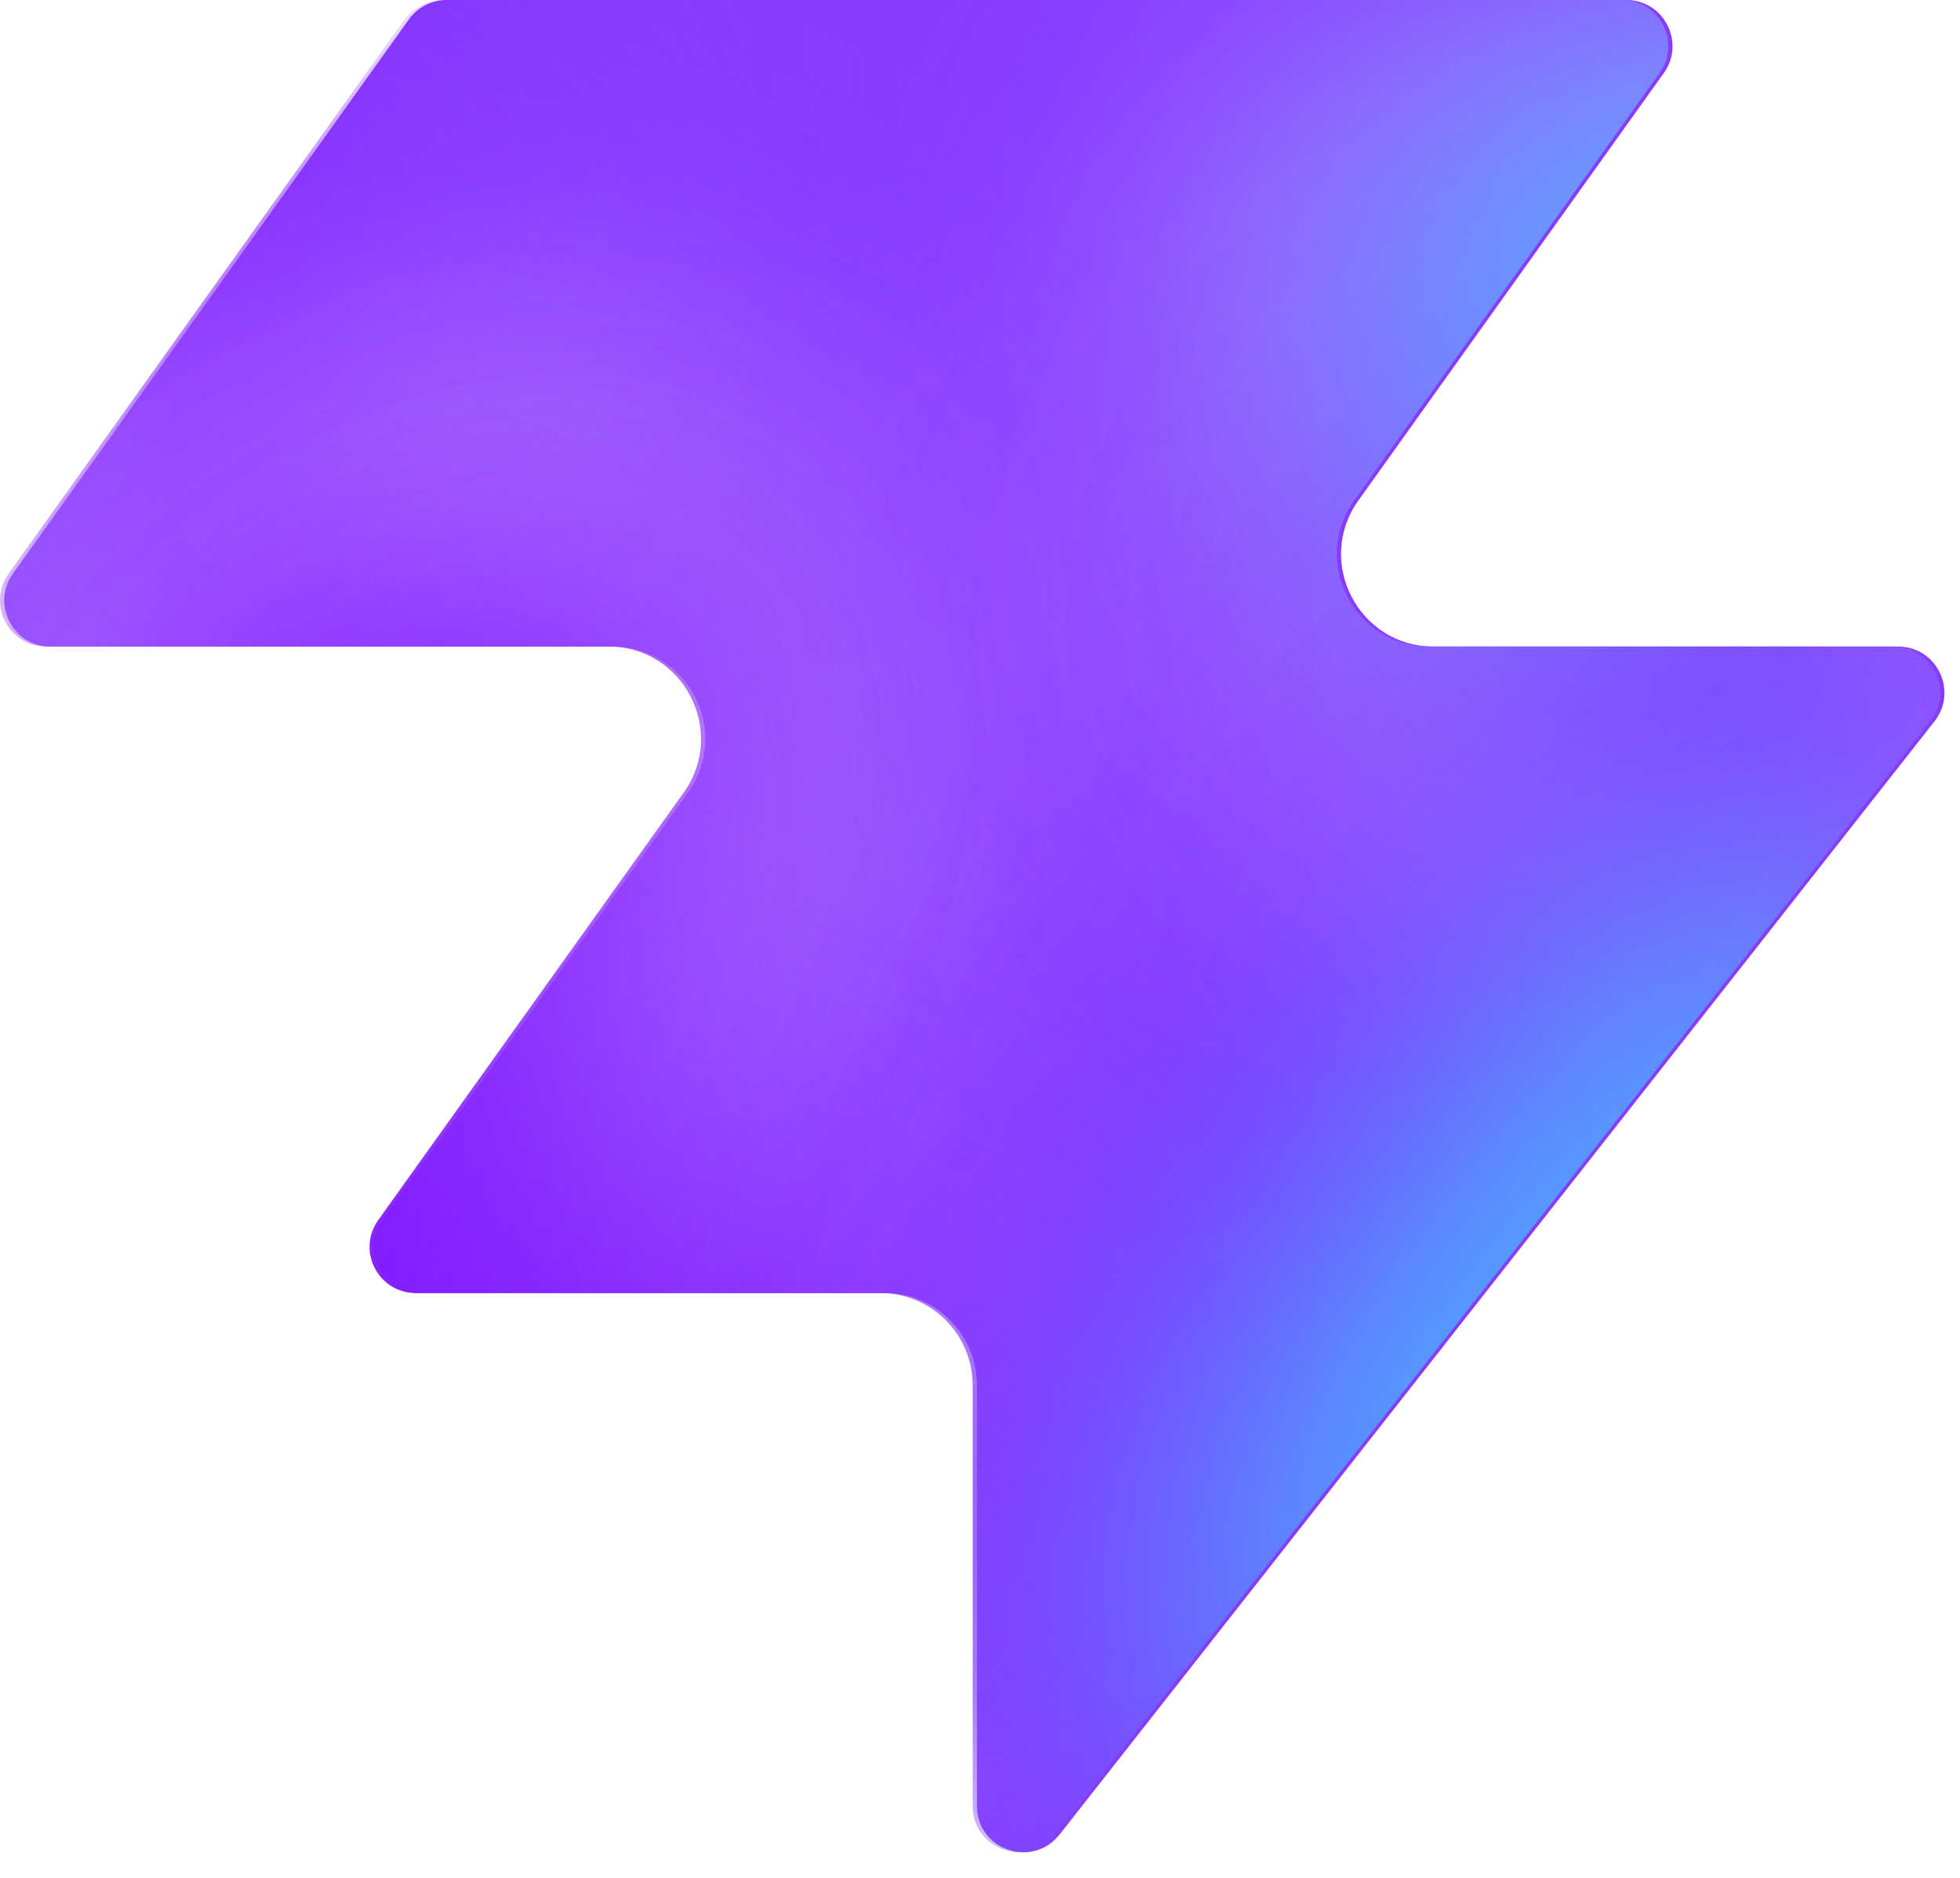
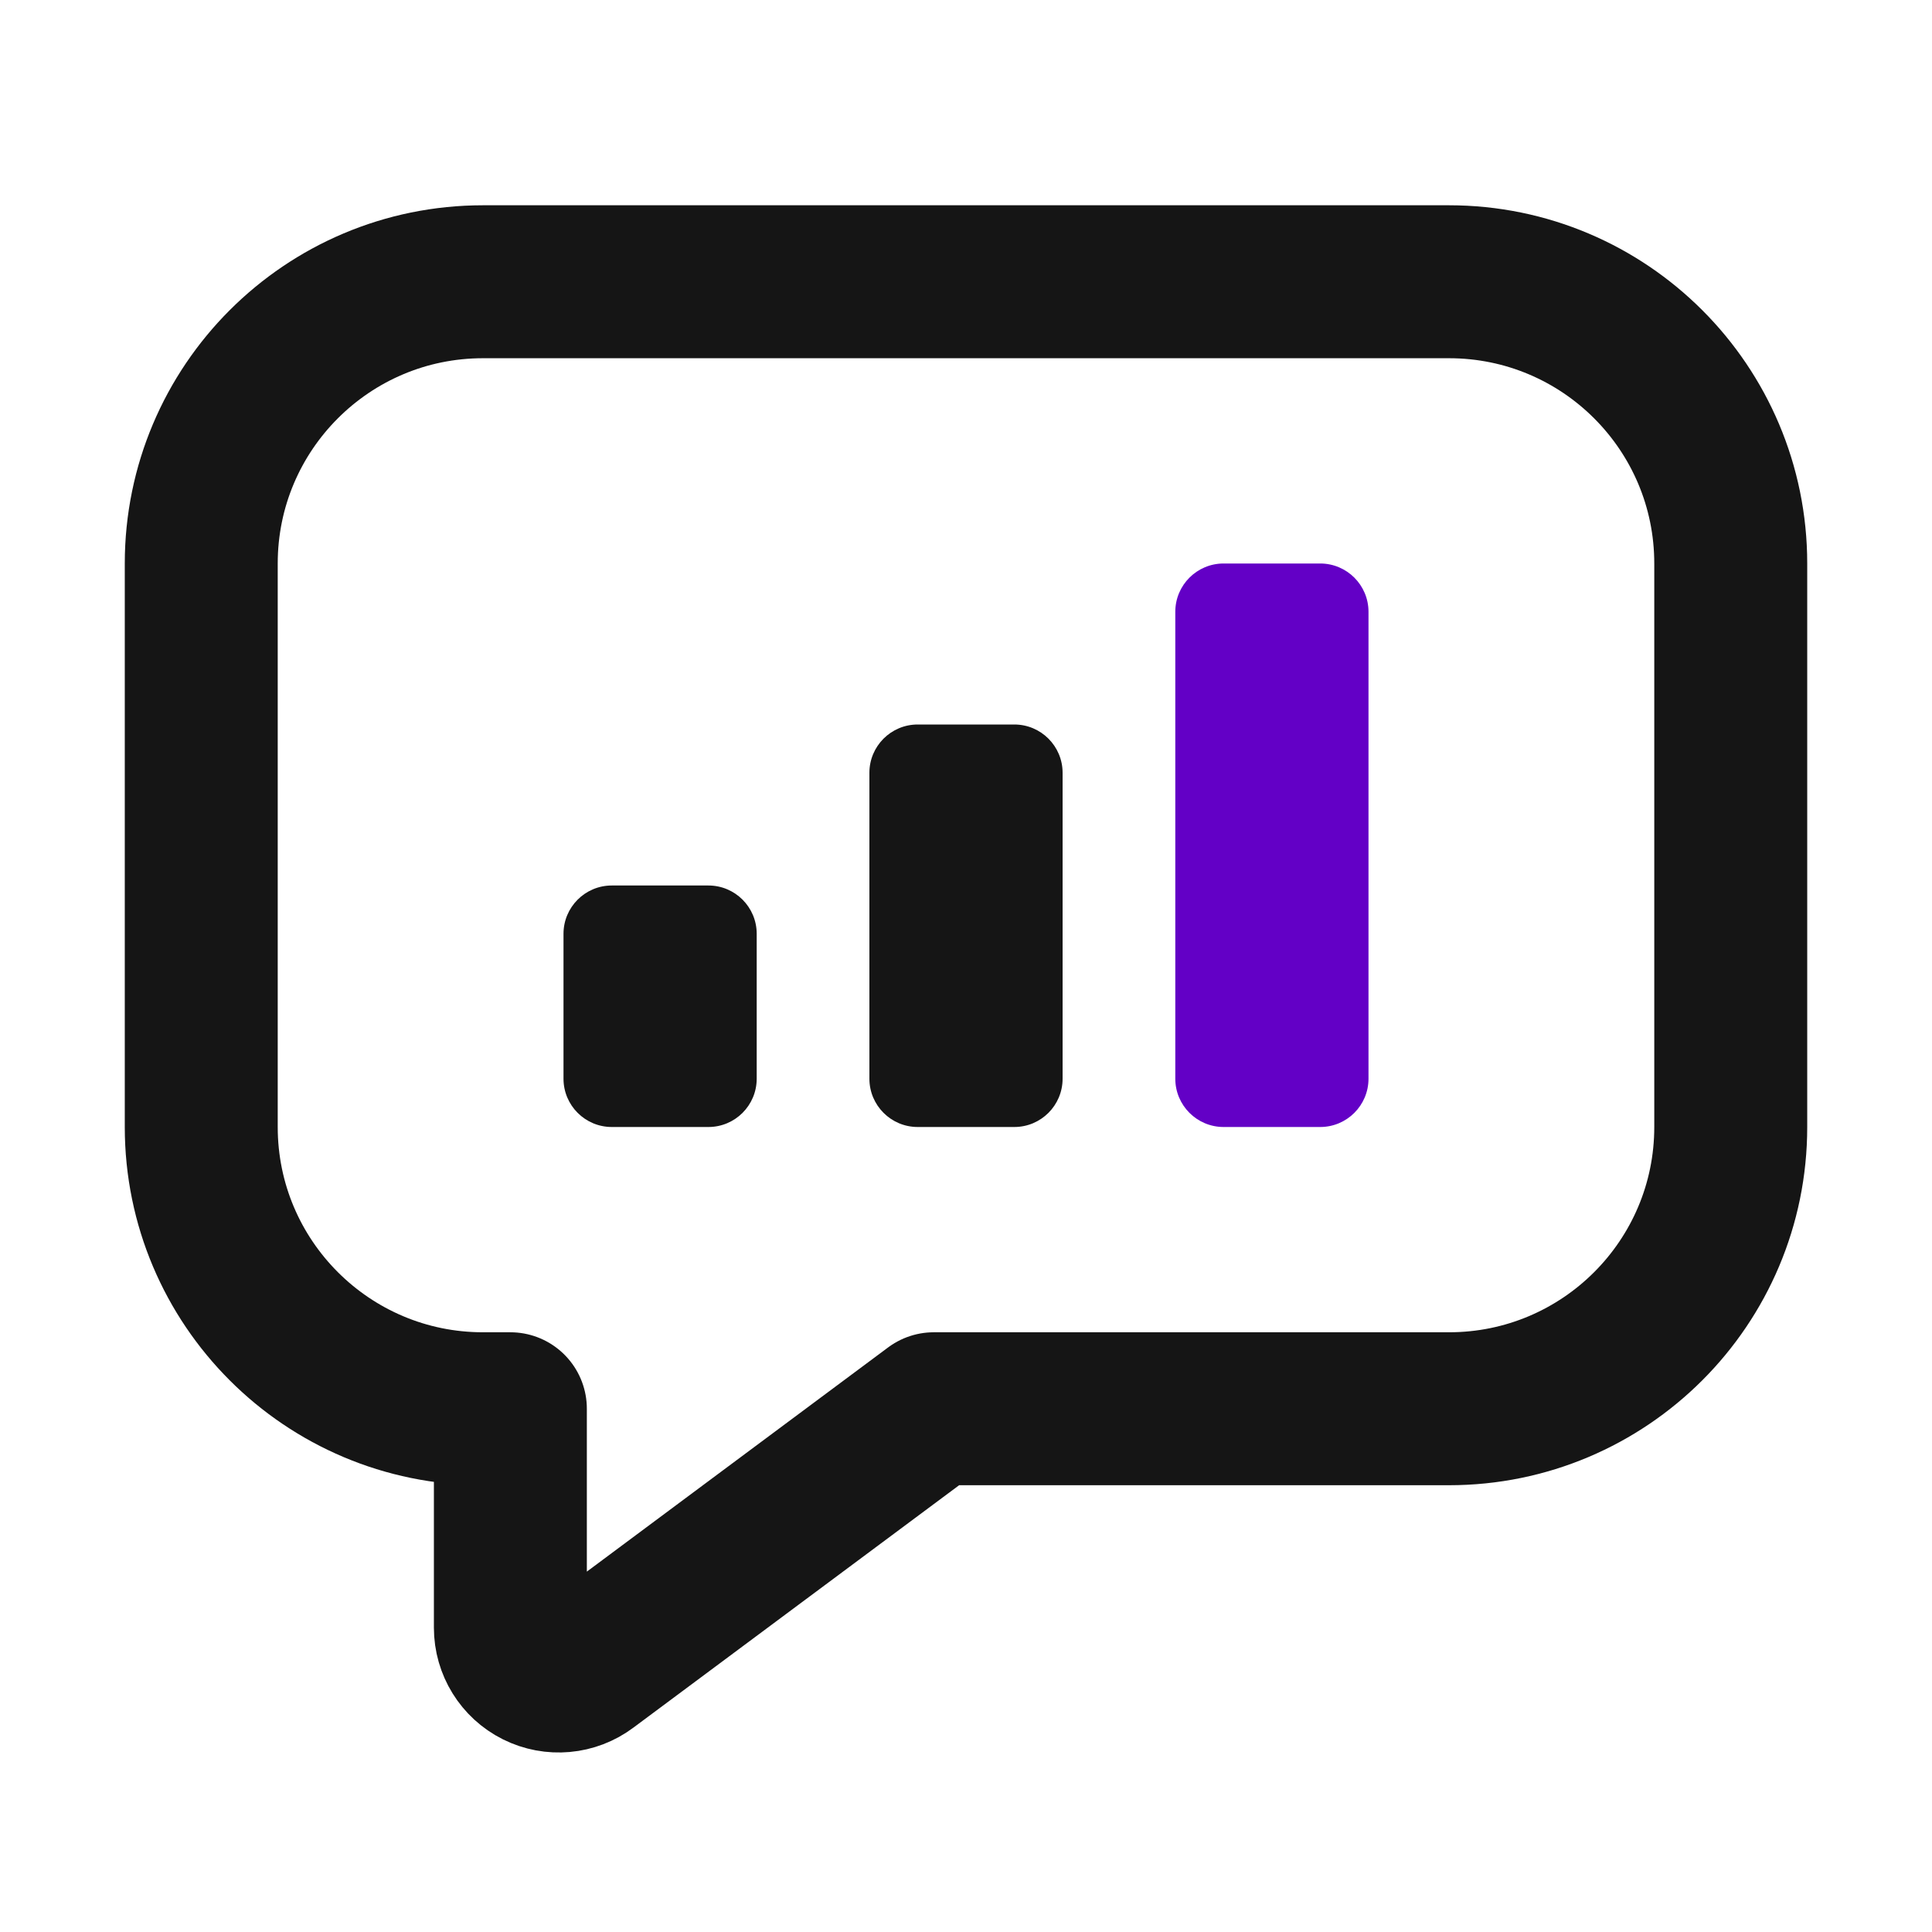
- <svg xmlns="http://www.w3.org/2000/svg" width="48" height="46" fill="none" viewBox="0 0 48 46">
-   <path fill="#863bff" d="M25.946 44.938c-.664.845-2.021.375-2.021-.698V33.937a2.26 2.26 0 0 0-2.262-2.262H10.287c-.92 0-1.456-1.04-.92-1.788l7.48-10.471c1.07-1.497 0-3.578-1.842-3.578H1.237c-.92 0-1.456-1.04-.92-1.788L10.013.474c.214-.297.556-.474.92-.474h28.894c.92 0 1.456 1.04.92 1.788l-7.48 10.471c-1.07 1.498 0 3.579 1.842 3.579h11.377c.943 0 1.473 1.088.89 1.83L25.947 44.94z" style="fill:#863bff;fill:color(display-p3 .525 .23 1);fill-opacity:1" />
-   <mask id="a" width="48" height="46" x="0" y="0" maskUnits="userSpaceOnUse" style="mask-type:alpha">
-     <path fill="#000" d="M25.842 44.938c-.664.844-2.021.375-2.021-.698V33.937a2.26 2.26 0 0 0-2.262-2.262H10.183c-.92 0-1.456-1.04-.92-1.788l7.48-10.471c1.07-1.498 0-3.579-1.842-3.579H1.133c-.92 0-1.456-1.04-.92-1.787L9.91.473c.214-.297.556-.474.92-.474h28.894c.92 0 1.456 1.04.92 1.788l-7.48 10.471c-1.07 1.498 0 3.578 1.842 3.578h11.377c.943 0 1.473 1.088.89 1.832L25.843 44.94z" style="fill:#000;fill-opacity:1" />
-   </mask>
-   <g mask="url(#a)">
-     <g filter="url(#b)">
-       <ellipse cx="5.508" cy="14.704" fill="#ede6ff" rx="5.508" ry="14.704" style="fill:#ede6ff;fill:color(display-p3 .927 .903 1);fill-opacity:1" transform="matrix(.00324 1 1 -.00324 -4.47 31.516)" />
-     </g>
-     <g filter="url(#c)">
-       <ellipse cx="10.399" cy="29.851" fill="#ede6ff" rx="10.399" ry="29.851" style="fill:#ede6ff;fill:color(display-p3 .927 .903 1);fill-opacity:1" transform="matrix(.00324 1 1 -.00324 -39.328 7.883)" />
-     </g>
-     <g filter="url(#d)">
-       <ellipse cx="5.508" cy="30.487" fill="#7e14ff" rx="5.508" ry="30.487" style="fill:#7e14ff;fill:color(display-p3 .492 .077 1);fill-opacity:1" transform="rotate(89.814 -25.913 -14.639)scale(1 -1)" />
-     </g>
-     <g filter="url(#e)">
-       <ellipse cx="5.508" cy="30.599" fill="#7e14ff" rx="5.508" ry="30.599" style="fill:#7e14ff;fill:color(display-p3 .492 .077 1);fill-opacity:1" transform="rotate(89.814 -32.644 -3.334)scale(1 -1)" />
-     </g>
-     <g filter="url(#f)">
-       <ellipse cx="5.508" cy="30.599" fill="#7e14ff" rx="5.508" ry="30.599" style="fill:#7e14ff;fill:color(display-p3 .492 .077 1);fill-opacity:1" transform="matrix(.00324 1 1 -.00324 -34.34 30.47)" />
-     </g>
-     <g filter="url(#g)">
-       <ellipse cx="14.072" cy="22.078" fill="#ede6ff" rx="14.072" ry="22.078" style="fill:#ede6ff;fill:color(display-p3 .927 .903 1);fill-opacity:1" transform="rotate(93.35 24.506 48.493)scale(-1 1)" />
-     </g>
-     <g filter="url(#h)">
-       <ellipse cx="3.47" cy="21.501" fill="#7e14ff" rx="3.47" ry="21.501" style="fill:#7e14ff;fill:color(display-p3 .492 .077 1);fill-opacity:1" transform="rotate(89.009 28.708 47.59)scale(-1 1)" />
-     </g>
-     <g filter="url(#i)">
-       <ellipse cx="3.47" cy="21.501" fill="#7e14ff" rx="3.47" ry="21.501" style="fill:#7e14ff;fill:color(display-p3 .492 .077 1);fill-opacity:1" transform="rotate(89.009 28.708 47.59)scale(-1 1)" />
-     </g>
-     <g filter="url(#j)">
-       <ellipse cx=".387" cy="8.972" fill="#7e14ff" rx="4.407" ry="29.108" style="fill:#7e14ff;fill:color(display-p3 .492 .077 1);fill-opacity:1" transform="rotate(39.51 .387 8.972)" />
-     </g>
-     <g filter="url(#k)">
-       <ellipse cx="47.523" cy="-6.092" fill="#7e14ff" rx="4.407" ry="29.108" style="fill:#7e14ff;fill:color(display-p3 .492 .077 1);fill-opacity:1" transform="rotate(37.892 47.523 -6.092)" />
-     </g>
-     <g filter="url(#l)">
-       <ellipse cx="41.412" cy="6.333" fill="#47bfff" rx="5.971" ry="9.665" style="fill:#47bfff;fill:color(display-p3 .28 .748 1);fill-opacity:1" transform="rotate(37.892 41.412 6.333)" />
-     </g>
-     <g filter="url(#m)">
-       <ellipse cx="-1.879" cy="38.332" fill="#7e14ff" rx="4.407" ry="29.108" style="fill:#7e14ff;fill:color(display-p3 .492 .077 1);fill-opacity:1" transform="rotate(37.892 -1.88 38.332)" />
-     </g>
-     <g filter="url(#n)">
-       <ellipse cx="-1.879" cy="38.332" fill="#7e14ff" rx="4.407" ry="29.108" style="fill:#7e14ff;fill:color(display-p3 .492 .077 1);fill-opacity:1" transform="rotate(37.892 -1.88 38.332)" />
-     </g>
-     <g filter="url(#o)">
-       <ellipse cx="35.651" cy="29.907" fill="#7e14ff" rx="4.407" ry="29.108" style="fill:#7e14ff;fill:color(display-p3 .492 .077 1);fill-opacity:1" transform="rotate(37.892 35.651 29.907)" />
-     </g>
-     <g filter="url(#p)">
-       <ellipse cx="38.418" cy="32.4" fill="#47bfff" rx="5.971" ry="15.297" style="fill:#47bfff;fill:color(display-p3 .28 .748 1);fill-opacity:1" transform="rotate(37.892 38.418 32.4)" />
-     </g>
-   </g>
-   <defs>
-     <filter id="b" width="60.045" height="41.654" x="-19.77" y="16.149" color-interpolation-filters="sRGB" filterUnits="userSpaceOnUse">
-       <feFlood flood-opacity="0" result="BackgroundImageFix" />
-       <feBlend in="SourceGraphic" in2="BackgroundImageFix" result="shape" />
-       <feGaussianBlur result="effect1_foregroundBlur_2002_17158" stdDeviation="7.659" />
-     </filter>
-     <filter id="c" width="90.34" height="51.437" x="-54.613" y="-7.533" color-interpolation-filters="sRGB" filterUnits="userSpaceOnUse">
-       <feFlood flood-opacity="0" result="BackgroundImageFix" />
-       <feBlend in="SourceGraphic" in2="BackgroundImageFix" result="shape" />
-       <feGaussianBlur result="effect1_foregroundBlur_2002_17158" stdDeviation="7.659" />
-     </filter>
-     <filter id="d" width="79.355" height="29.4" x="-49.64" y="2.03" color-interpolation-filters="sRGB" filterUnits="userSpaceOnUse">
-       <feFlood flood-opacity="0" result="BackgroundImageFix" />
-       <feBlend in="SourceGraphic" in2="BackgroundImageFix" result="shape" />
-       <feGaussianBlur result="effect1_foregroundBlur_2002_17158" stdDeviation="4.596" />
-     </filter>
-     <filter id="e" width="79.579" height="29.4" x="-45.045" y="20.029" color-interpolation-filters="sRGB" filterUnits="userSpaceOnUse">
-       <feFlood flood-opacity="0" result="BackgroundImageFix" />
-       <feBlend in="SourceGraphic" in2="BackgroundImageFix" result="shape" />
-       <feGaussianBlur result="effect1_foregroundBlur_2002_17158" stdDeviation="4.596" />
-     </filter>
-     <filter id="f" width="79.579" height="29.4" x="-43.513" y="21.178" color-interpolation-filters="sRGB" filterUnits="userSpaceOnUse">
-       <feFlood flood-opacity="0" result="BackgroundImageFix" />
-       <feBlend in="SourceGraphic" in2="BackgroundImageFix" result="shape" />
-       <feGaussianBlur result="effect1_foregroundBlur_2002_17158" stdDeviation="4.596" />
-     </filter>
-     <filter id="g" width="74.749" height="58.852" x="15.756" y="-17.901" color-interpolation-filters="sRGB" filterUnits="userSpaceOnUse">
-       <feFlood flood-opacity="0" result="BackgroundImageFix" />
-       <feBlend in="SourceGraphic" in2="BackgroundImageFix" result="shape" />
-       <feGaussianBlur result="effect1_foregroundBlur_2002_17158" stdDeviation="7.659" />
-     </filter>
-     <filter id="h" width="61.377" height="25.362" x="23.548" y="2.284" color-interpolation-filters="sRGB" filterUnits="userSpaceOnUse">
-       <feFlood flood-opacity="0" result="BackgroundImageFix" />
-       <feBlend in="SourceGraphic" in2="BackgroundImageFix" result="shape" />
-       <feGaussianBlur result="effect1_foregroundBlur_2002_17158" stdDeviation="4.596" />
-     </filter>
-     <filter id="i" width="61.377" height="25.362" x="23.548" y="2.284" color-interpolation-filters="sRGB" filterUnits="userSpaceOnUse">
-       <feFlood flood-opacity="0" result="BackgroundImageFix" />
-       <feBlend in="SourceGraphic" in2="BackgroundImageFix" result="shape" />
-       <feGaussianBlur result="effect1_foregroundBlur_2002_17158" stdDeviation="4.596" />
-     </filter>
-     <filter id="j" width="56.045" height="63.649" x="-27.636" y="-22.853" color-interpolation-filters="sRGB" filterUnits="userSpaceOnUse">
-       <feFlood flood-opacity="0" result="BackgroundImageFix" />
-       <feBlend in="SourceGraphic" in2="BackgroundImageFix" result="shape" />
-       <feGaussianBlur result="effect1_foregroundBlur_2002_17158" stdDeviation="4.596" />
-     </filter>
-     <filter id="k" width="54.814" height="64.646" x="20.116" y="-38.415" color-interpolation-filters="sRGB" filterUnits="userSpaceOnUse">
-       <feFlood flood-opacity="0" result="BackgroundImageFix" />
-       <feBlend in="SourceGraphic" in2="BackgroundImageFix" result="shape" />
-       <feGaussianBlur result="effect1_foregroundBlur_2002_17158" stdDeviation="4.596" />
-     </filter>
-     <filter id="l" width="33.541" height="35.313" x="24.641" y="-11.323" color-interpolation-filters="sRGB" filterUnits="userSpaceOnUse">
-       <feFlood flood-opacity="0" result="BackgroundImageFix" />
-       <feBlend in="SourceGraphic" in2="BackgroundImageFix" result="shape" />
-       <feGaussianBlur result="effect1_foregroundBlur_2002_17158" stdDeviation="4.596" />
-     </filter>
-     <filter id="m" width="54.814" height="64.646" x="-29.286" y="6.009" color-interpolation-filters="sRGB" filterUnits="userSpaceOnUse">
-       <feFlood flood-opacity="0" result="BackgroundImageFix" />
-       <feBlend in="SourceGraphic" in2="BackgroundImageFix" result="shape" />
-       <feGaussianBlur result="effect1_foregroundBlur_2002_17158" stdDeviation="4.596" />
-     </filter>
-     <filter id="n" width="54.814" height="64.646" x="-29.286" y="6.009" color-interpolation-filters="sRGB" filterUnits="userSpaceOnUse">
-       <feFlood flood-opacity="0" result="BackgroundImageFix" />
-       <feBlend in="SourceGraphic" in2="BackgroundImageFix" result="shape" />
-       <feGaussianBlur result="effect1_foregroundBlur_2002_17158" stdDeviation="4.596" />
-     </filter>
-     <filter id="o" width="54.814" height="64.646" x="8.244" y="-2.416" color-interpolation-filters="sRGB" filterUnits="userSpaceOnUse">
-       <feFlood flood-opacity="0" result="BackgroundImageFix" />
-       <feBlend in="SourceGraphic" in2="BackgroundImageFix" result="shape" />
-       <feGaussianBlur result="effect1_foregroundBlur_2002_17158" stdDeviation="4.596" />
-     </filter>
-     <filter id="p" width="39.409" height="43.623" x="18.713" y="10.588" color-interpolation-filters="sRGB" filterUnits="userSpaceOnUse">
-       <feFlood flood-opacity="0" result="BackgroundImageFix" />
-       <feBlend in="SourceGraphic" in2="BackgroundImageFix" result="shape" />
-       <feGaussianBlur result="effect1_foregroundBlur_2002_17158" stdDeviation="4.596" />
-     </filter>
-   </defs>
+ <svg xmlns="http://www.w3.org/2000/svg" viewBox="0 0 24 24" fill="none">
+   <style>.i{stroke:#151515}.f{fill:#151515}.a{fill:#6300C6}@media (prefers-color-scheme:dark){.i{stroke:#f6f3ec}.f{fill:#f6f3ec}.a{fill:#B98AFF}}</style>
+   <path class="i" d="M6 3.5h12A3.5 3.5 0 0 1 21.5 7v7a3.5 3.5 0 0 1-3.5 3.5h-6.4l-4.3 3.2a.6.6 0 0 1-.96-.48V17.5H6A3.5 3.5 0 0 1 2.5 14V7A3.5 3.5 0 0 1 6 3.5Z" stroke-width="1.9" stroke-linejoin="round" />
+   <rect class="f" x="7" y="11" width="2.4" height="3" rx=".6" />
+   <rect class="f" x="10.8" y="9" width="2.4" height="5" rx=".6" />
+   <rect class="a" x="14.6" y="7" width="2.4" height="7" rx=".6" />
</svg>
